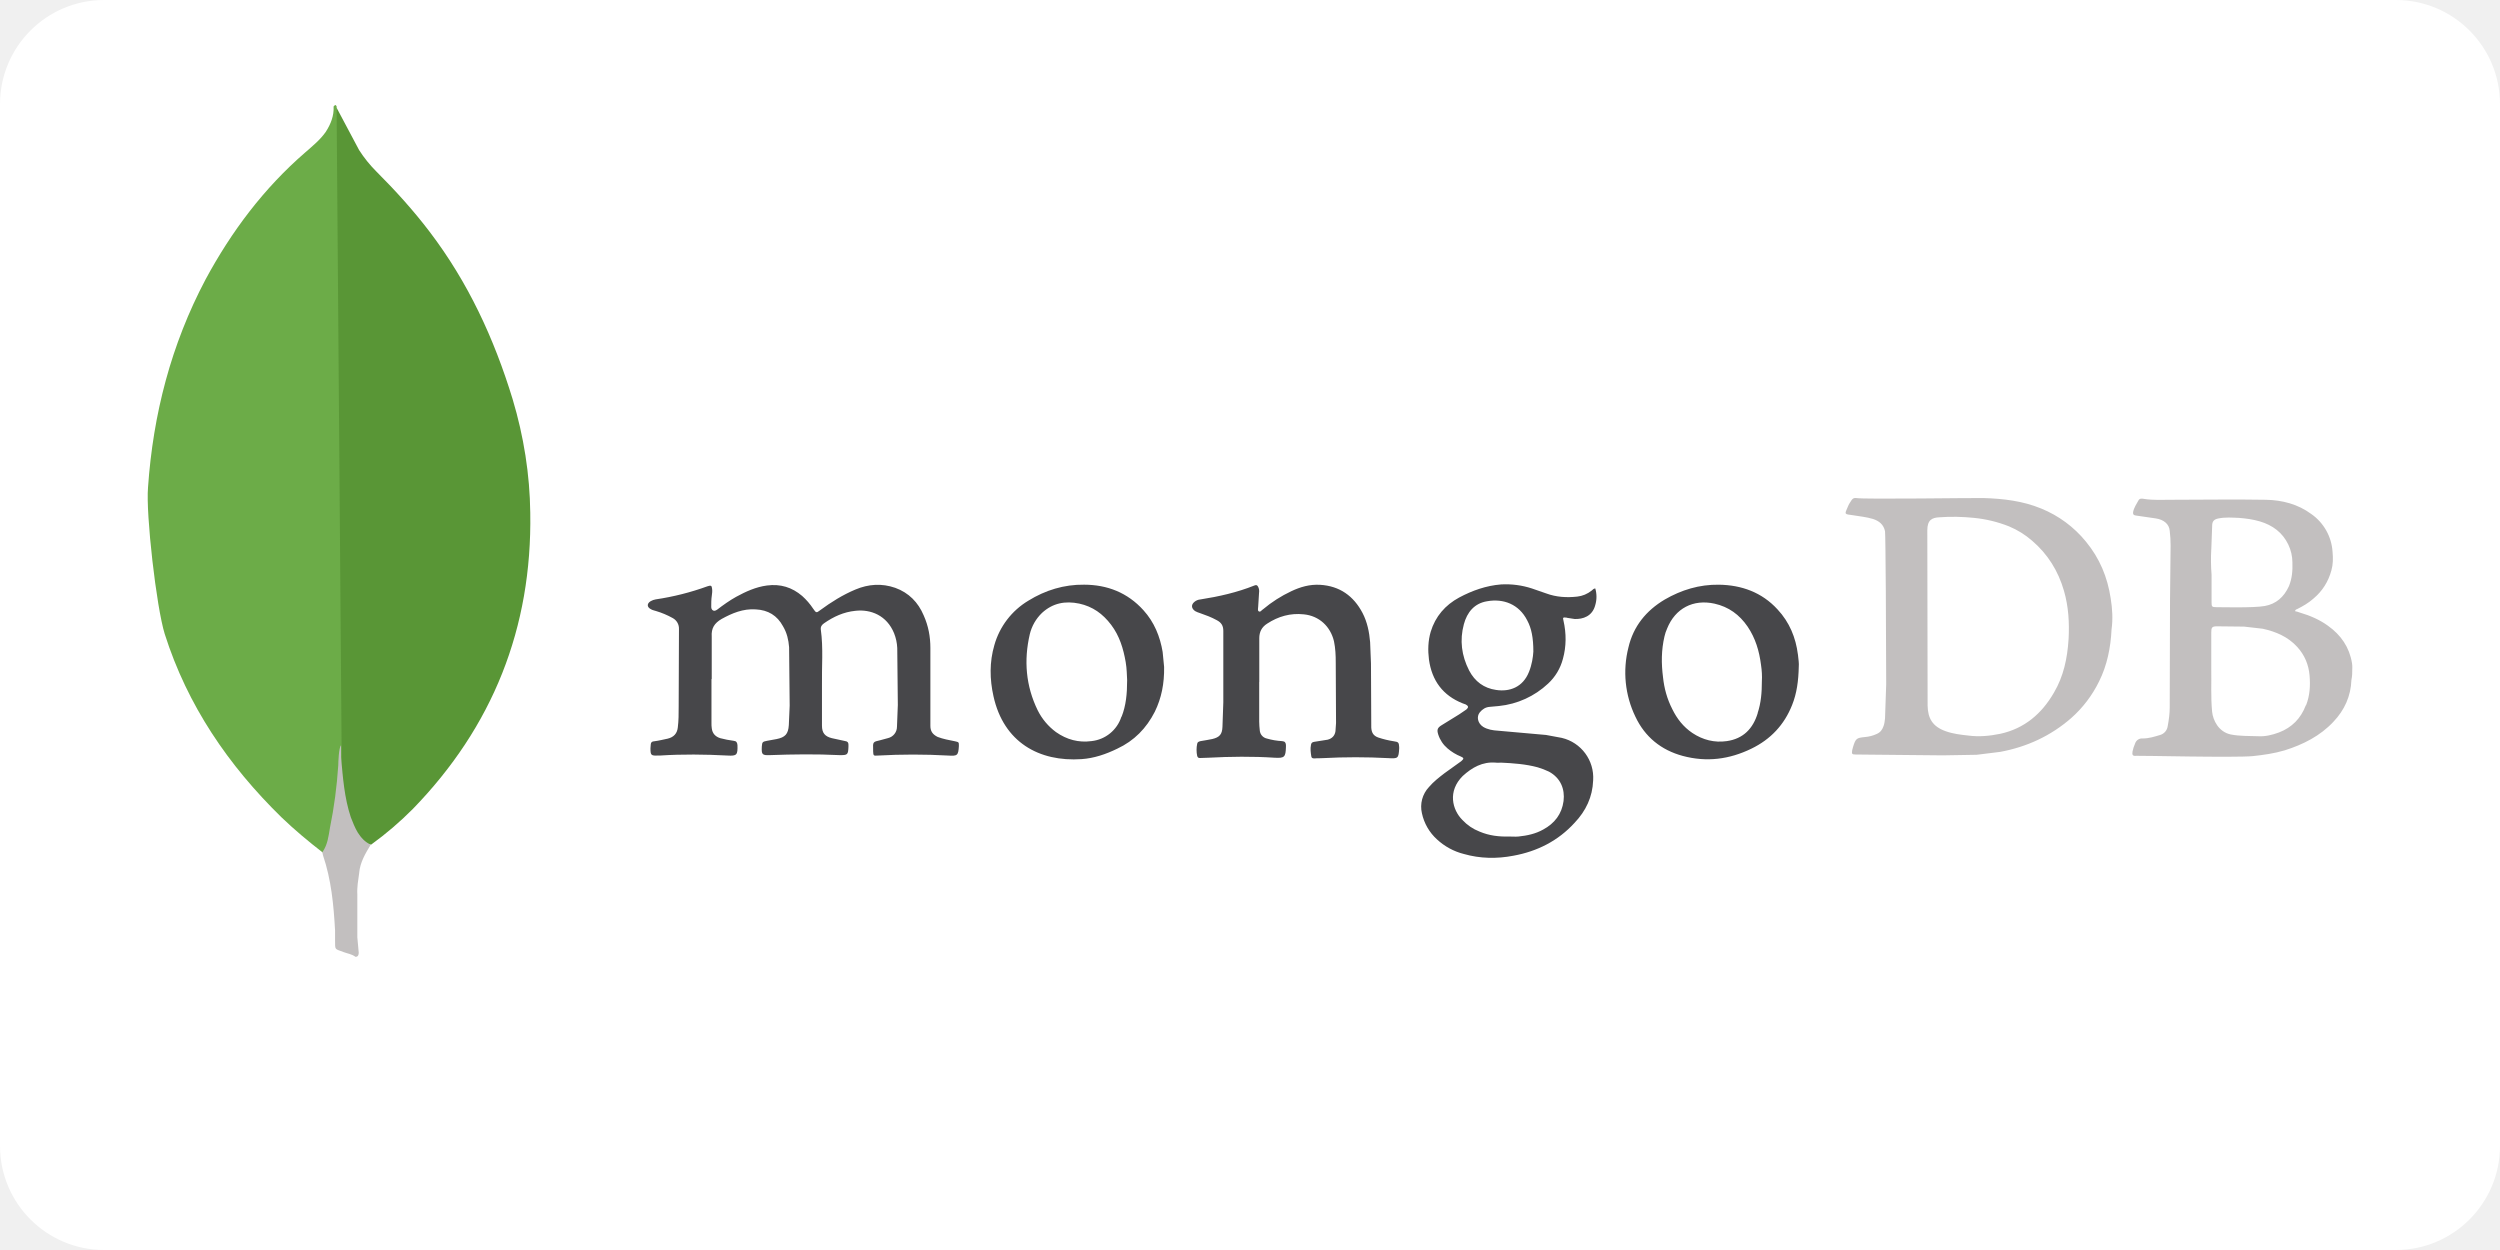
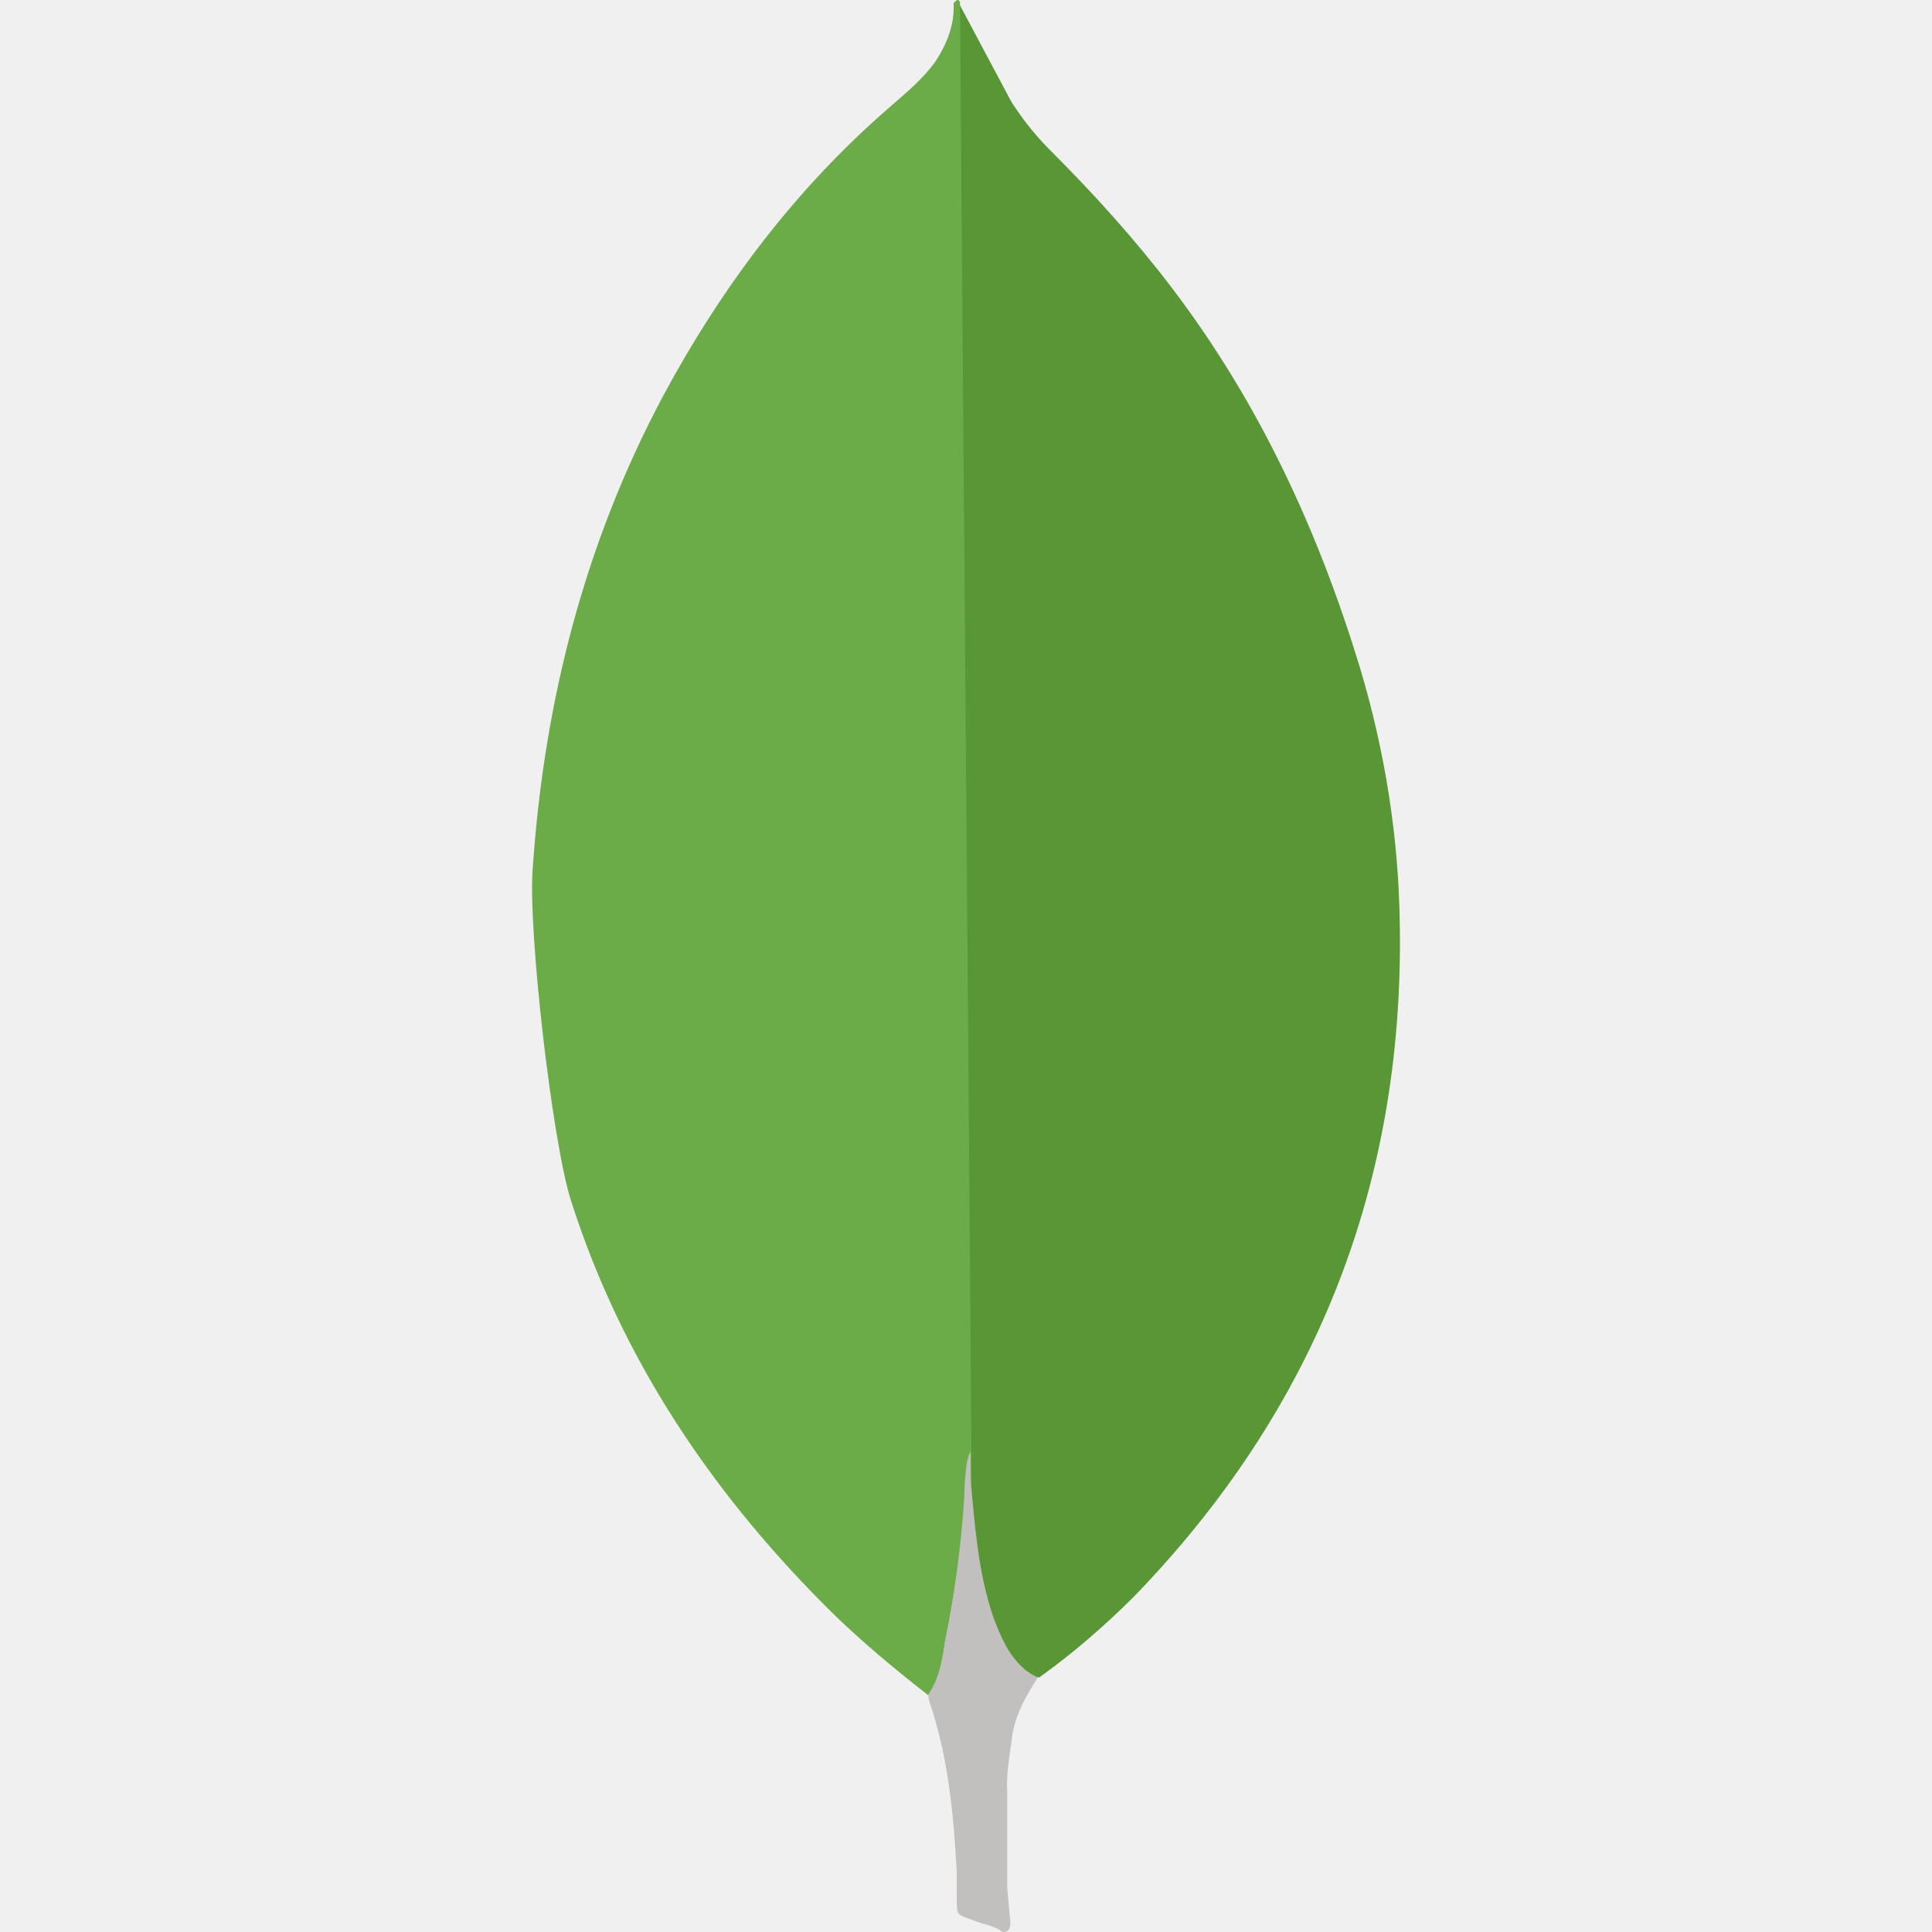
- <svg xmlns="http://www.w3.org/2000/svg" width="120" height="60">
-   <rect width="120" height="60" rx="5" fill="white" />
-   <path d="M16.147 5.154l1.09 2.05a6.15 6.15 0 0 0 .824 1.024c.913.913 1.782 1.87 2.56 2.895 1.848 2.427 3.095 5.122 3.986 8.04.534 1.782.824 3.608.846 5.456.09 5.523-1.804 10.266-5.634 14.208a16.3 16.3 0 0 1-2.004 1.715c-.38 0-.557-.3-.713-.557-.3-.5-.468-1.047-.557-1.603-.134-.668-.223-1.336-.178-2.027v-.312c-.022-.067-.356-30.732-.223-30.888z" fill="#599636" />
-   <path d="M16.147 5.088c-.045-.09-.09-.022-.134.022.022.445-.134.846-.38 1.225-.267.38-.624.668-.98.98-1.982 1.715-3.54 3.786-4.788 6.102-1.648 3.118-2.516 6.458-2.76 9.977-.11 1.27.4 5.746.802 7.037 1.09 3.43 3.05 6.302 5.6 8.796.624.6 1.292 1.158 1.982 1.692.2 0 .223-.178.267-.312a6.11 6.11 0 0 0 .2-.869c.2-1.113.312-2.227.445-3.34l-.245-31.31z" fill="#6cac48" />
-   <path d="M17.24 41.9c.045-.512.3-.935.557-1.358-.267-.11-.468-.334-.624-.58-.134-.223-.245-.5-.334-.735-.312-.935-.38-1.915-.468-2.873v-.58c-.11.09-.134.846-.134.958-.067 1.024-.2 2.027-.4 3.006-.067.4-.11.802-.356 1.158 0 .045 0 .09.022.156.4 1.18.512 2.383.58 3.608v.445c0 .534-.022.423.423.6.178.067.38.09.557.223.134 0 .156-.11.156-.2l-.067-.735v-2.05c-.022-.356.045-.713.09-1.047z" fill="#c2bfbf" />
-   <g transform="matrix(1.021124 0 0 1.021124 -4.376266 -1.845946)">
-     <path d="M37.73 33.72v2.077a1.45 1.45 0 0 0 .014.246c.027.246.178.396.4.465a4.97 4.97 0 0 0 .63.123c.123.014.164.068.178.2.014.465-.027.52-.478.492-1.052-.055-2.105-.068-3.157 0h-.1c-.328.014-.355-.014-.355-.342 0-.055.014-.123.014-.178 0-.1.068-.15.164-.15.22-.027.424-.082.63-.123.287-.068.45-.246.478-.533.04-.314.04-.642.04-.957l.014-3.662a.56.56 0 0 0-.3-.52 3.89 3.89 0 0 0-.78-.328c-.082-.027-.164-.04-.232-.082-.2-.096-.205-.273-.014-.383.068-.04.15-.068.232-.082a12.42 12.42 0 0 0 2.432-.615c.164-.055.205-.04.22.123.014.1 0 .22-.014.314-.027.178-.027.355-.027.52 0 .068.014.137.082.178s.137 0 .2-.04c.287-.22.574-.424.888-.6.45-.246.93-.465 1.45-.533.63-.082 1.175.082 1.654.492a3.1 3.1 0 0 1 .519.601c.137.2.15.205.328.068.52-.383 1.066-.724 1.654-.97.615-.26 1.244-.3 1.872-.082.642.232 1.08.683 1.34 1.298.22.492.314 1 .314 1.53v3.662c0 .246.1.4.342.52.26.1.547.15.82.205.178.04.178.04.178.22-.027.45-.068.478-.506.45a29.42 29.42 0 0 0-3.293 0c-.22.014-.22.014-.232-.205v-.068c-.014-.37-.014-.37.342-.45l.355-.096a.55.55 0 0 0 .424-.533l.04-1.025-.027-2.678a2.13 2.13 0 0 0-.15-.697c-.342-.834-1.093-1.134-1.818-1.052-.547.055-1.025.273-1.476.588-.096.068-.164.15-.15.287.123.875.04 1.75.055 2.624v1.9c0 .342.137.506.465.588l.63.137c.096.014.15.055.15.164v.1c-.014.383-.04.4-.424.396-1.093-.055-2.187-.04-3.266 0-.37.014-.4-.027-.383-.4.014-.22.04-.232.246-.273l.45-.082c.4-.082.547-.232.574-.656l.04-.916-.027-2.747c-.027-.342-.1-.67-.287-.984-.273-.506-.7-.765-1.285-.793-.588-.04-1.107.178-1.6.45-.342.2-.492.437-.465.834v1.995zm25.747.083v1.927a4.13 4.13 0 0 0 .027.41.42.42 0 0 0 .328.383 3.19 3.19 0 0 0 .724.123c.137.014.164.068.178.178v.096c-.014.478-.068.533-.533.506-1.04-.068-2.077-.055-3.116 0l-.4.014c-.082 0-.1-.04-.123-.096a1.39 1.39 0 0 1 0-.574c.014-.082.068-.1.15-.123.2-.027.37-.068.56-.1.342-.082.465-.22.478-.574l.04-1.148v-3.362c0-.246-.096-.396-.314-.506-.246-.137-.506-.232-.78-.328-.082-.027-.164-.055-.232-.096-.178-.123-.2-.3-.027-.437a.49.49 0 0 1 .273-.11c.875-.137 1.722-.328 2.542-.656.096-.04.137-.014.178.068s.055.178.04.273l-.04.642c0 .082-.04.2.027.232.082.055.137-.068.205-.1a6.09 6.09 0 0 1 1.326-.847c.424-.2.86-.328 1.353-.3.916.055 1.572.52 1.995 1.326.22.424.314.888.355 1.367l.04 1 .014 3.02c.014.232.096.383.328.465a4.47 4.47 0 0 0 .738.178c.22.027.232.068.246.273v.068c-.027.465-.055.478-.52.45a28.59 28.59 0 0 0-3.061 0c-.137.014-.273 0-.4.014-.082 0-.137-.014-.15-.096-.027-.178-.055-.355-.014-.547.014-.082.055-.123.15-.137l.63-.1c.22-.055.342-.2.37-.4l.027-.383-.014-2.856c0-.328-.014-.656-.082-.984-.164-.7-.697-1.2-1.42-1.27-.63-.068-1.2.096-1.722.437-.26.164-.37.396-.37.683v2.064c0-.04 0-.04.014-.04z" fill="#47474a" />
-     <path d="M103.503 29.935c-.15-.998-.52-1.886-1.162-2.665a5.27 5.27 0 0 0-2.105-1.558c-.86-.355-1.777-.465-2.706-.492-.383-.014-5.603.068-5.986 0-.096-.014-.164.014-.22.096-.068.1-.137.205-.178.314-.164.37-.164.342.232.396.328.055.642.082.957.178.287.096.492.26.56.574.027.15.055 4.96.055 7.202l-.055 1.6c-.014.123-.027.246-.068.355-.055.164-.15.3-.314.37a1.62 1.62 0 0 1-.574.15c-.37.04-.424.055-.547.465l-.04.15c-.027.178-.014.205.164.205l4.086.04 1.6-.027 1.107-.137c1.257-.232 2.378-.752 3.334-1.585a5.55 5.55 0 0 0 1.312-1.722c.383-.765.547-1.6.588-2.446.068-.478.04-.97-.04-1.462zm-1.982 1.94c-.055.875-.232 1.722-.683 2.487-.574.998-1.394 1.695-2.528 1.94-.492.1-.984.15-1.5.082-.37-.04-.724-.082-1.066-.205-.615-.22-.834-.6-.847-1.2l-.014-8.24c0-.492.22-.6.574-.615.533-.04 1.08-.027 1.613.027a6.06 6.06 0 0 1 1.654.4 3.98 3.98 0 0 1 1.08.67c.738.63 1.23 1.42 1.5 2.35.22.752.26 1.517.22 2.282zm13.34 1.34c0-.082 0-.15-.014-.232-.123-.752-.52-1.326-1.134-1.763-.396-.287-.847-.478-1.312-.615-.082-.027-.15-.055-.232-.068.014-.068.055-.082.096-.096.273-.137.533-.287.765-.492.424-.355.7-.793.847-1.326.082-.287.082-.574.055-.875a2.35 2.35 0 0 0-.998-1.777c-.63-.465-1.367-.656-2.132-.67-1.476-.027-2.965 0-4.44 0-.424 0-.847.027-1.285-.04-.082-.014-.2-.04-.26.055-.1.178-.22.355-.26.56-.014.096.014.15.123.164l.943.137c.37.055.63.26.656.588a5.78 5.78 0 0 1 .04.683l-.027 2.555-.014 5.056c0 .3-.04.588-.096.888a.5.5 0 0 1-.355.41c-.273.082-.533.164-.82.164a.34.34 0 0 0-.355.232c-.055.123-.1.26-.123.383-.027.164.014.22.178.2.123-.014 4.633.096 5.48.014.506-.055 1-.123 1.503-.273.86-.273 1.654-.67 2.282-1.34.52-.547.82-1.203.847-1.968.04-.178.04-.355.04-.547zm-6.628-5.6l.04-1.093c0-.205.082-.3.287-.342.328-.068.656-.04.984-.027.328.027.642.068.97.164.6.178 1.066.52 1.34 1.093a1.96 1.96 0 0 1 .191.834c.014.383-.014.752-.164 1.12-.232.506-.6.834-1.134.93s-2.05.055-2.282.055c-.205 0-.22-.027-.22-.232V28.83a8.79 8.79 0 0 1-.014-1.203zm4.44 7.352c-.232.615-.656 1.04-1.257 1.27-.328.123-.656.2-1 .178-.424-.014-.847 0-1.27-.082-.574-.123-.834-.67-.875-1.066-.068-.697-.027-1.408-.04-1.927v-1.804c0-.22.027-.287.26-.287l1.285.014.875.1c.615.137 1.175.37 1.613.847.355.383.547.847.588 1.353.04.478.014.943-.164 1.394z" fill="#c2bfbf" />
-     <path d="M77.95 30.85l.355.055c.383.014.834-.123.97-.656a1.38 1.38 0 0 0 0-.78c-.082 0-.123.068-.164.096-.205.164-.437.26-.683.287-.492.055-.984.027-1.462-.15l-.67-.232a3.95 3.95 0 0 0-1.45-.19c-.697.055-1.353.287-1.968.615-.656.355-1.12.888-1.34 1.613-.123.424-.137.86-.082 1.298.137.998.656 1.695 1.585 2.064.055.014.096.04.15.055.123.068.137.137.027.232l-.342.232-.82.506c-.205.123-.232.22-.164.437a1.43 1.43 0 0 0 .437.656 2.28 2.28 0 0 0 .629.383c.15.068.15.1.014.22l-.78.56c-.26.2-.52.4-.738.656a1.35 1.35 0 0 0-.328 1.23 2.31 2.31 0 0 0 .71 1.23 2.9 2.9 0 0 0 1.257.683c.765.22 1.558.232 2.337.082 1.12-.205 2.1-.7 2.87-1.544.533-.56.847-1.216.875-2a1.92 1.92 0 0 0-1.476-1.995l-.738-.137-2.255-.2c-.246-.014-.492-.055-.697-.178-.26-.164-.328-.478-.164-.683.123-.15.273-.246.465-.26l.437-.04a3.96 3.96 0 0 0 2.309-1.052 2.42 2.42 0 0 0 .697-1.162c.164-.588.164-1.2.027-1.8-.04-.15-.027-.164.164-.137zm-3.35 6.807c.082.014.164 0 .246 0 .574.027 1.162.068 1.722.22a3.58 3.58 0 0 1 .533.205c.547.3.752.82.683 1.38-.082.615-.424 1.052-.957 1.34-.355.2-.752.287-1.162.328-.15.014-.287 0-.437 0-.478.014-.943-.04-1.394-.232-.314-.123-.574-.3-.806-.547-.478-.478-.7-1.353.014-2.064.437-.4.93-.683 1.558-.63zm1.558-4.264c-.287.724-.916.943-1.544.847-.574-.082-.998-.396-1.27-.916-.355-.697-.45-1.42-.246-2.173.15-.56.492-.984 1.093-1.08.765-.137 1.5.137 1.886.902.2.37.287.82.287 1.462-.014.26-.068.615-.205.957zm-17.218-.93c-.123-.738-.396-1.408-.902-1.968-.752-.834-1.708-1.2-2.788-1.203-.943-.014-1.83.26-2.624.752a3.56 3.56 0 0 0-1.599 2.091c-.232.793-.22 1.6-.04 2.405.478 2.16 2.146 3.088 4.14 2.952.588-.04 1.148-.232 1.68-.492.793-.37 1.367-.957 1.763-1.736.314-.642.45-1.326.437-2.105l-.068-.697zM57 35.497a1.66 1.66 0 0 1-1.408 1.148c-.6.082-1.162-.068-1.667-.424a2.84 2.84 0 0 1-.861-1.025c-.56-1.148-.656-2.35-.37-3.58a2.05 2.05 0 0 1 .574-.998c.506-.465 1.093-.574 1.75-.437.63.137 1.107.478 1.5.998s.574 1.12.683 1.75c.055.314.055.642.068.847 0 .656-.055 1.2-.26 1.722zm31.8-2.924c-.1-.793-.396-1.517-.957-2.118-.738-.806-1.695-1.148-2.76-1.162-.916-.014-1.763.246-2.542.697-.875.52-1.476 1.257-1.708 2.255a4.77 4.77 0 0 0 .328 3.252c.45.957 1.216 1.572 2.228 1.845 1.12.3 2.187.164 3.225-.342.902-.437 1.544-1.12 1.913-2.05.22-.547.3-1.134.314-1.818.014-.123-.014-.342-.04-.56zm-1.886 2.747c-.22.738-.683 1.216-1.462 1.326-.574.082-1.12-.055-1.613-.383-.424-.287-.724-.67-.943-1.12-.246-.478-.383-.984-.437-1.503-.082-.642-.082-1.27.068-1.913a1.95 1.95 0 0 1 .123-.369c.383-.957 1.23-1.394 2.228-1.175.67.15 1.175.52 1.558 1.08.37.547.547 1.148.63 1.8.04.26.055.533.04.765 0 .533-.04 1.025-.2 1.503z" fill="#47474a" />
-   </g>
+ <svg xmlns="http://www.w3.org/2000/svg" width="64" height="64" viewBox="0 0 32 32">
+   <path d="M15.9.087l.854 1.604c.192.296.4.558.645.802.715.715 1.394 1.464 2.004 2.266 1.447 1.9 2.423 4.01 3.12 6.292.418 1.394.645 2.824.662 4.27.07 4.323-1.412 8.035-4.4 11.12-.488.488-1.01.94-1.57 1.342-.296 0-.436-.227-.558-.436-.227-.383-.366-.82-.436-1.255-.105-.523-.174-1.046-.14-1.586v-.244C16.057 24.21 15.796.21 15.9.087z" fill="#599636" />
+   <path d="M15.9.034c-.035-.07-.07-.017-.105.017.017.35-.105.662-.296.96-.21.296-.488.523-.767.767-1.55 1.342-2.77 2.963-3.747 4.776-1.3 2.44-1.97 5.055-2.16 7.808-.087.993.314 4.497.627 5.508.854 2.684 2.388 4.933 4.375 6.885.488.47 1.01.906 1.55 1.325.157 0 .174-.14.21-.244a4.78 4.78 0 0 0 .157-.68l.35-2.614L15.9.034z" fill="#6cac48" />
+   <path d="M16.754 28.845c.035-.4.227-.732.436-1.063-.21-.087-.366-.26-.488-.453-.105-.174-.192-.383-.26-.575-.244-.732-.296-1.5-.366-2.248v-.453c-.087.07-.105.662-.105.75a17.37 17.37 0 0 1-.314 2.353c-.052.314-.087.627-.28.906 0 .035 0 .07.017.122.314.924.4 1.865.453 2.824v.35c0 .418-.017.33.33.47.14.052.296.07.436.174.105 0 .122-.087.122-.157l-.052-.575v-1.604c-.017-.28.035-.558.07-.82z" fill="#c2bfbf" />
</svg>
